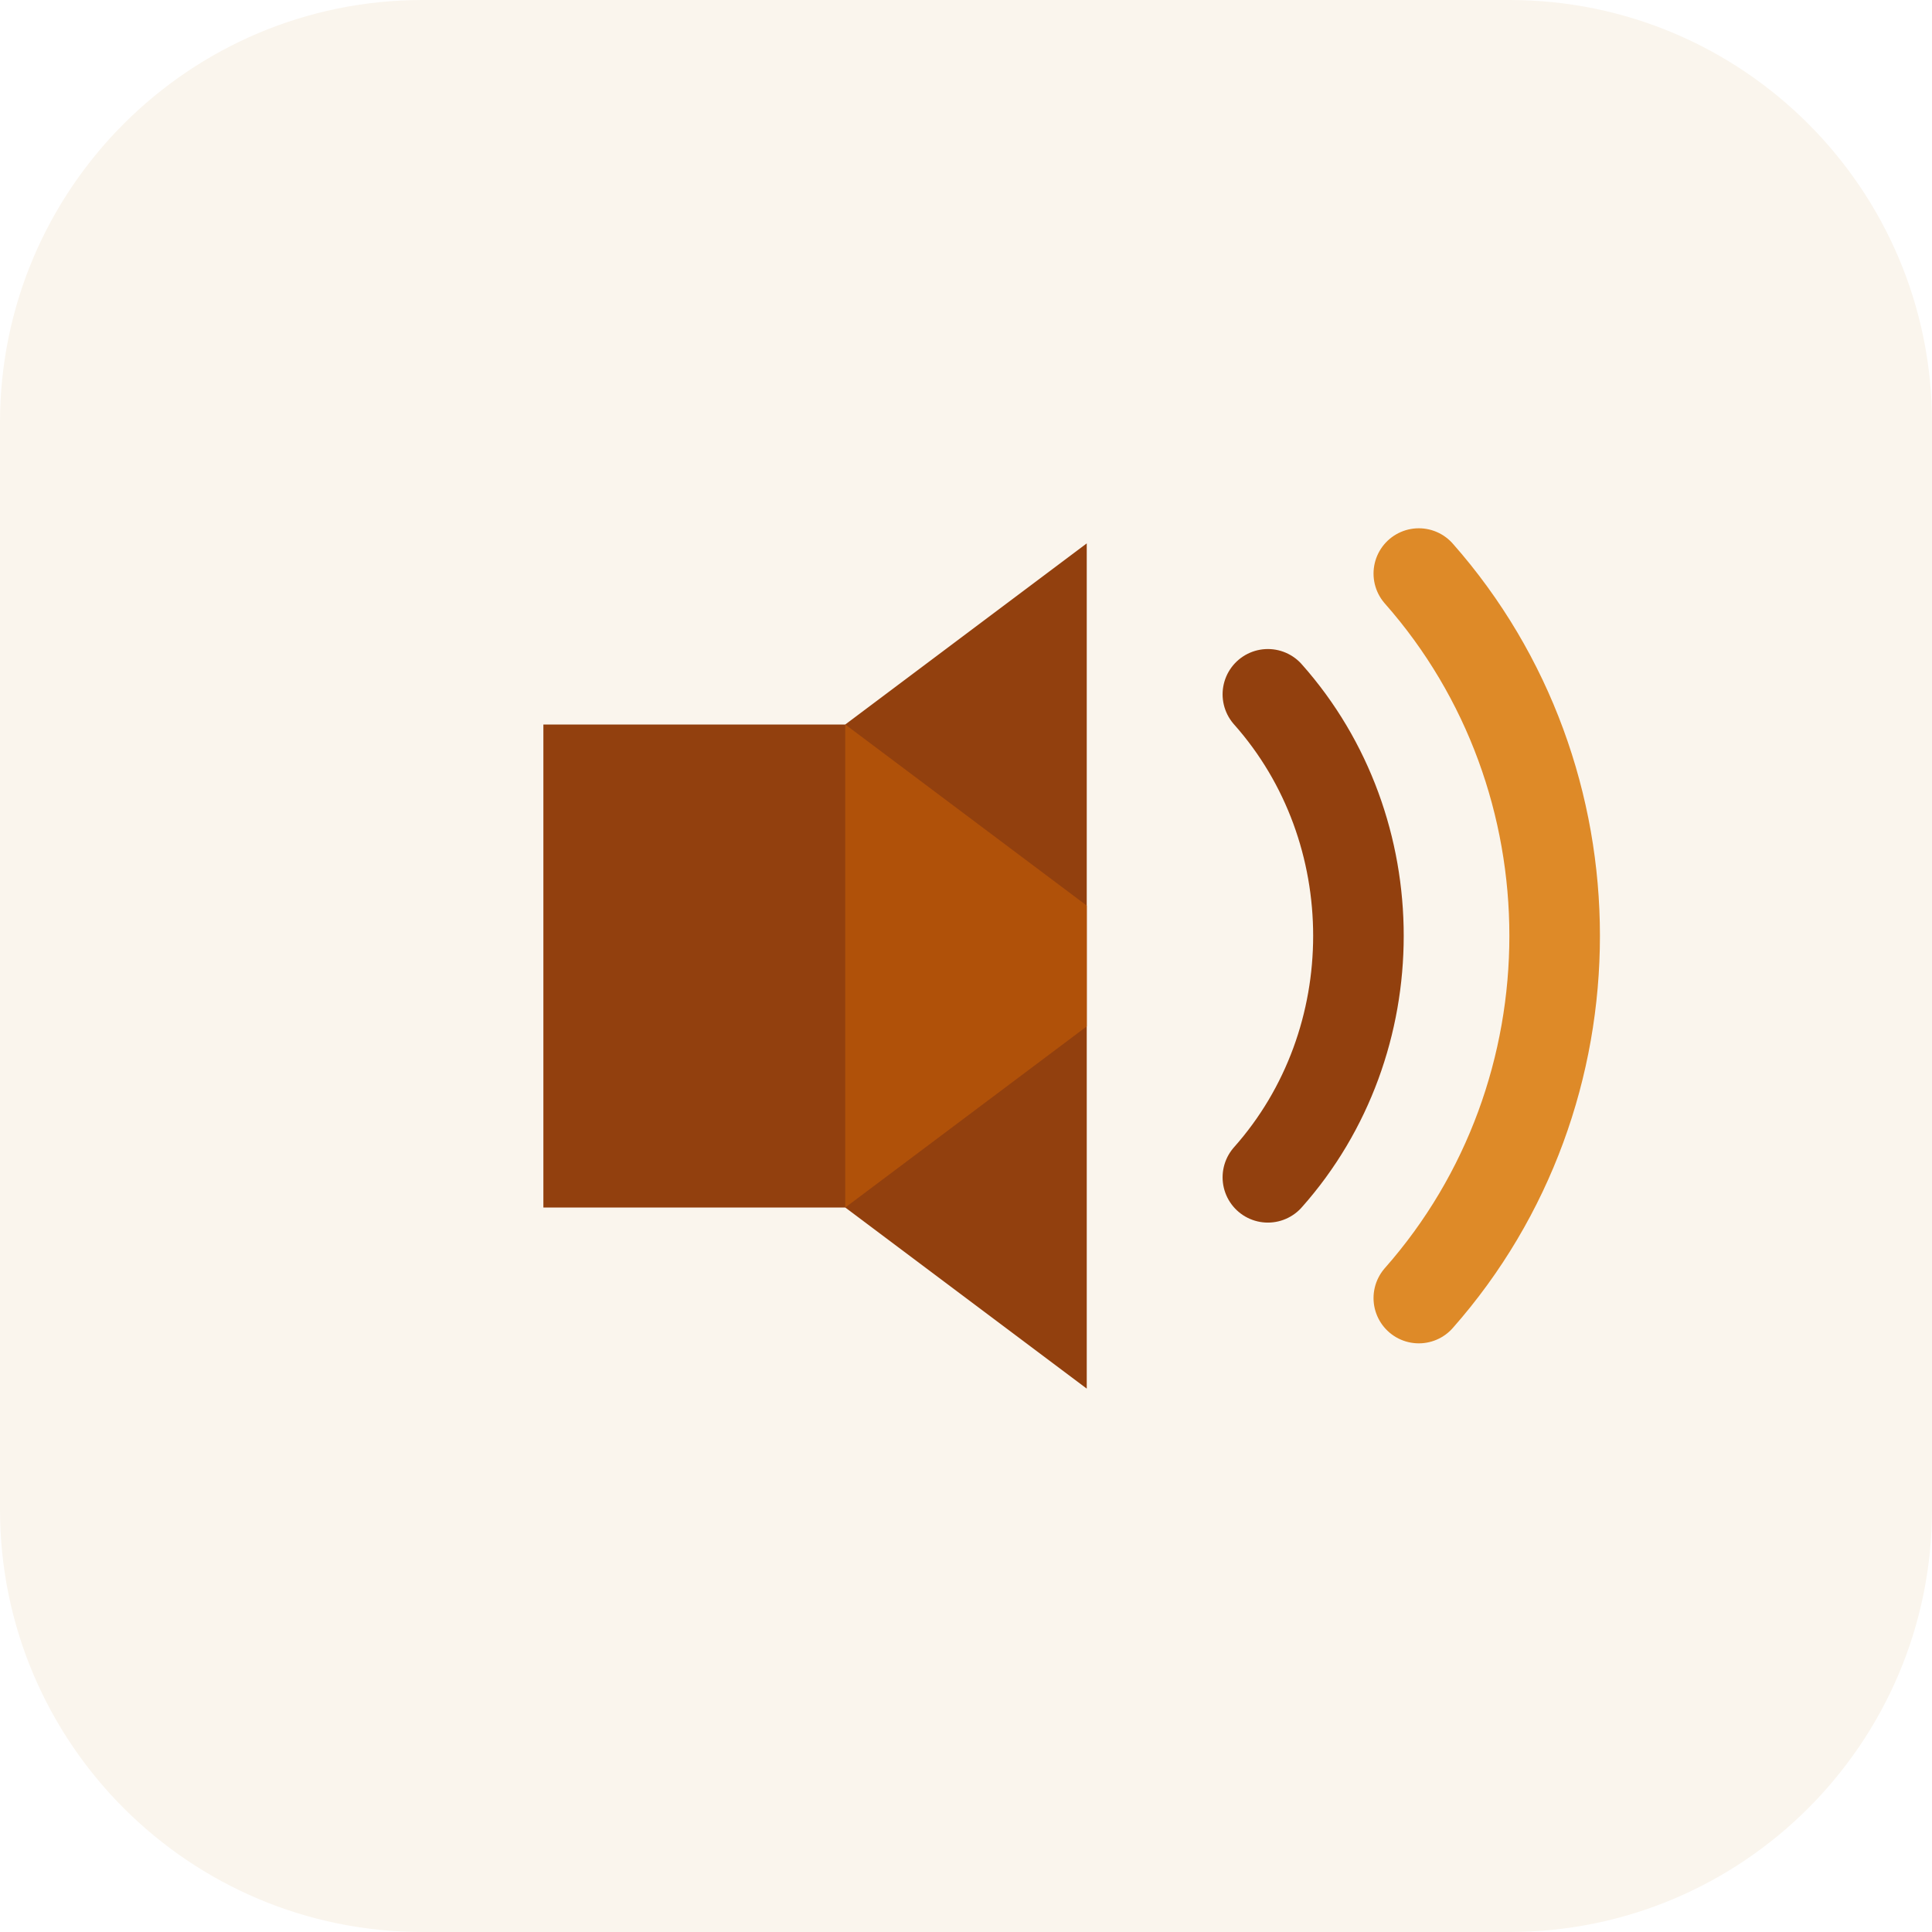
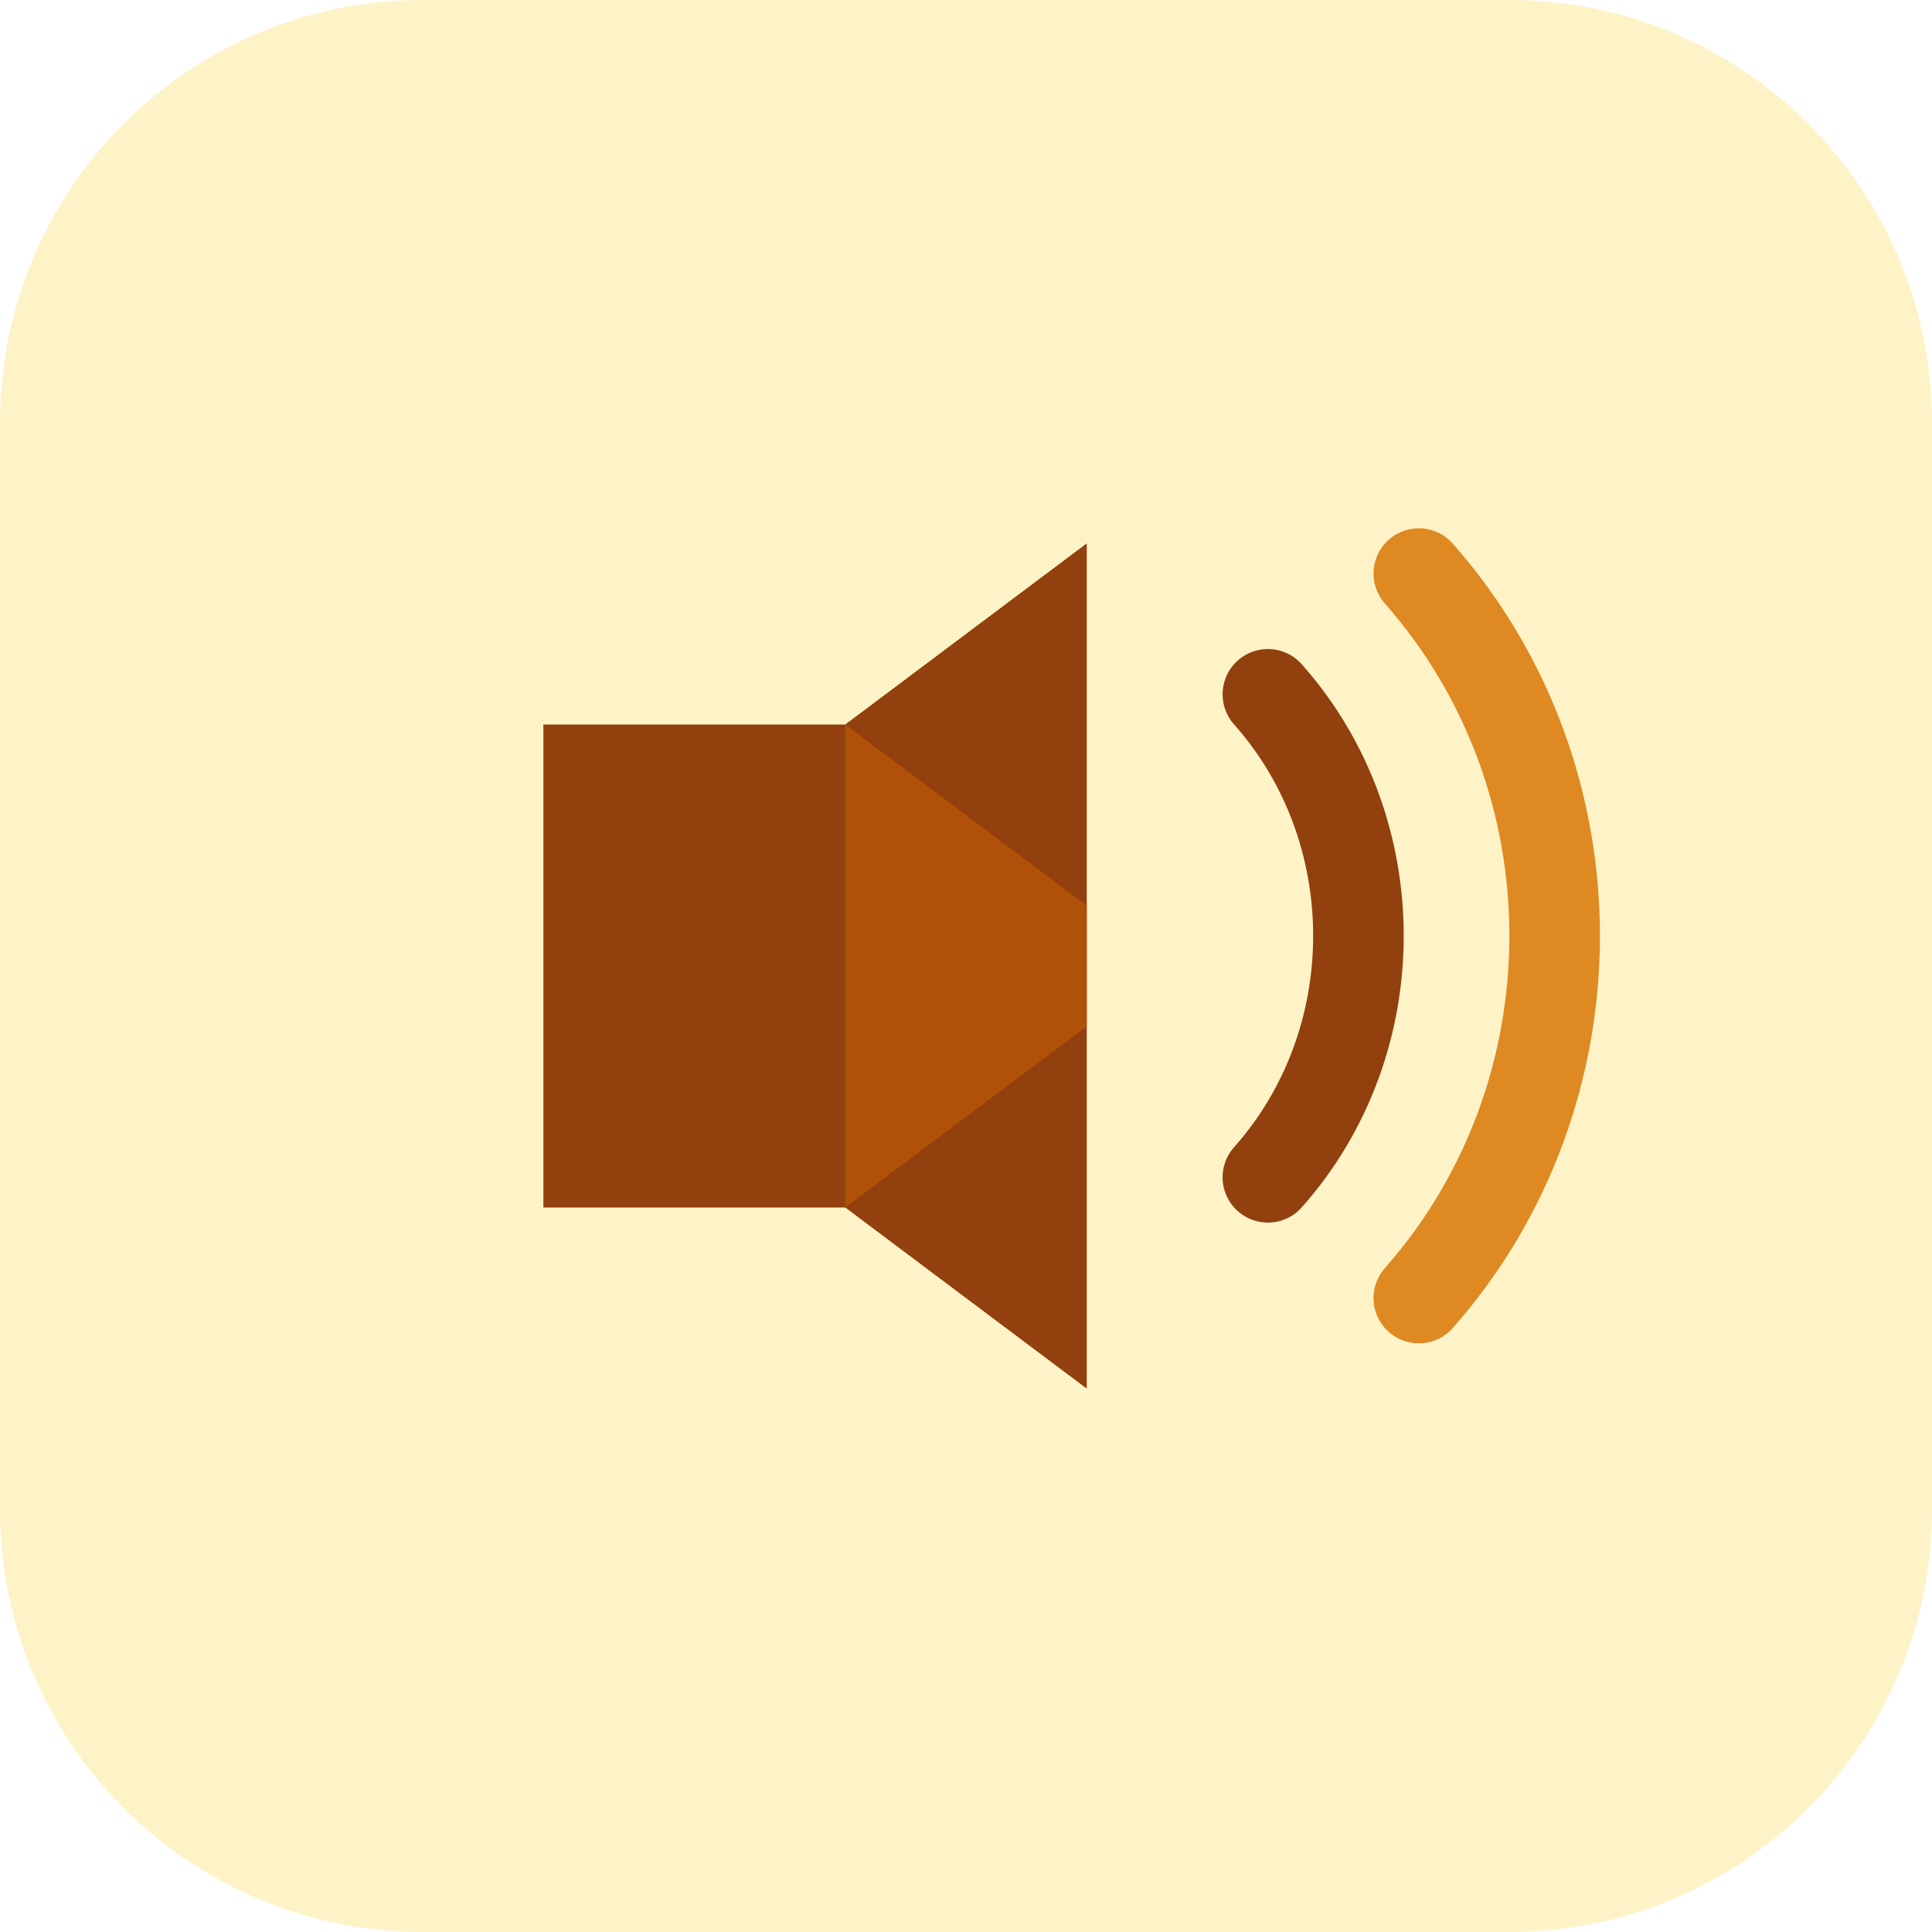
<svg xmlns="http://www.w3.org/2000/svg" viewBox="0 0 64 64" shape-rendering="geometricPrecision">
-   <rect width="64" height="64" rx="14" fill="#faf5ed" />
+   <rect width="64" height="64" rx="14" fill="#fef3c7" />
  <path fill="#92400e" d="M18 24h10l8-6v28l-8-6H18z" />
  <path fill="#b45309" d="M28 24l8 6v4l-8 6z" opacity="0.9" />
  <path d="M42 23c4 4.5 4 11.5 0 16" stroke="#92400e" stroke-width="3" stroke-linecap="round" fill="none" />
  <path d="M47 19c6 6.8 6 17.2 0 24" stroke="#d97706" stroke-width="3" stroke-linecap="round" fill="none" opacity="0.85" />
</svg>
